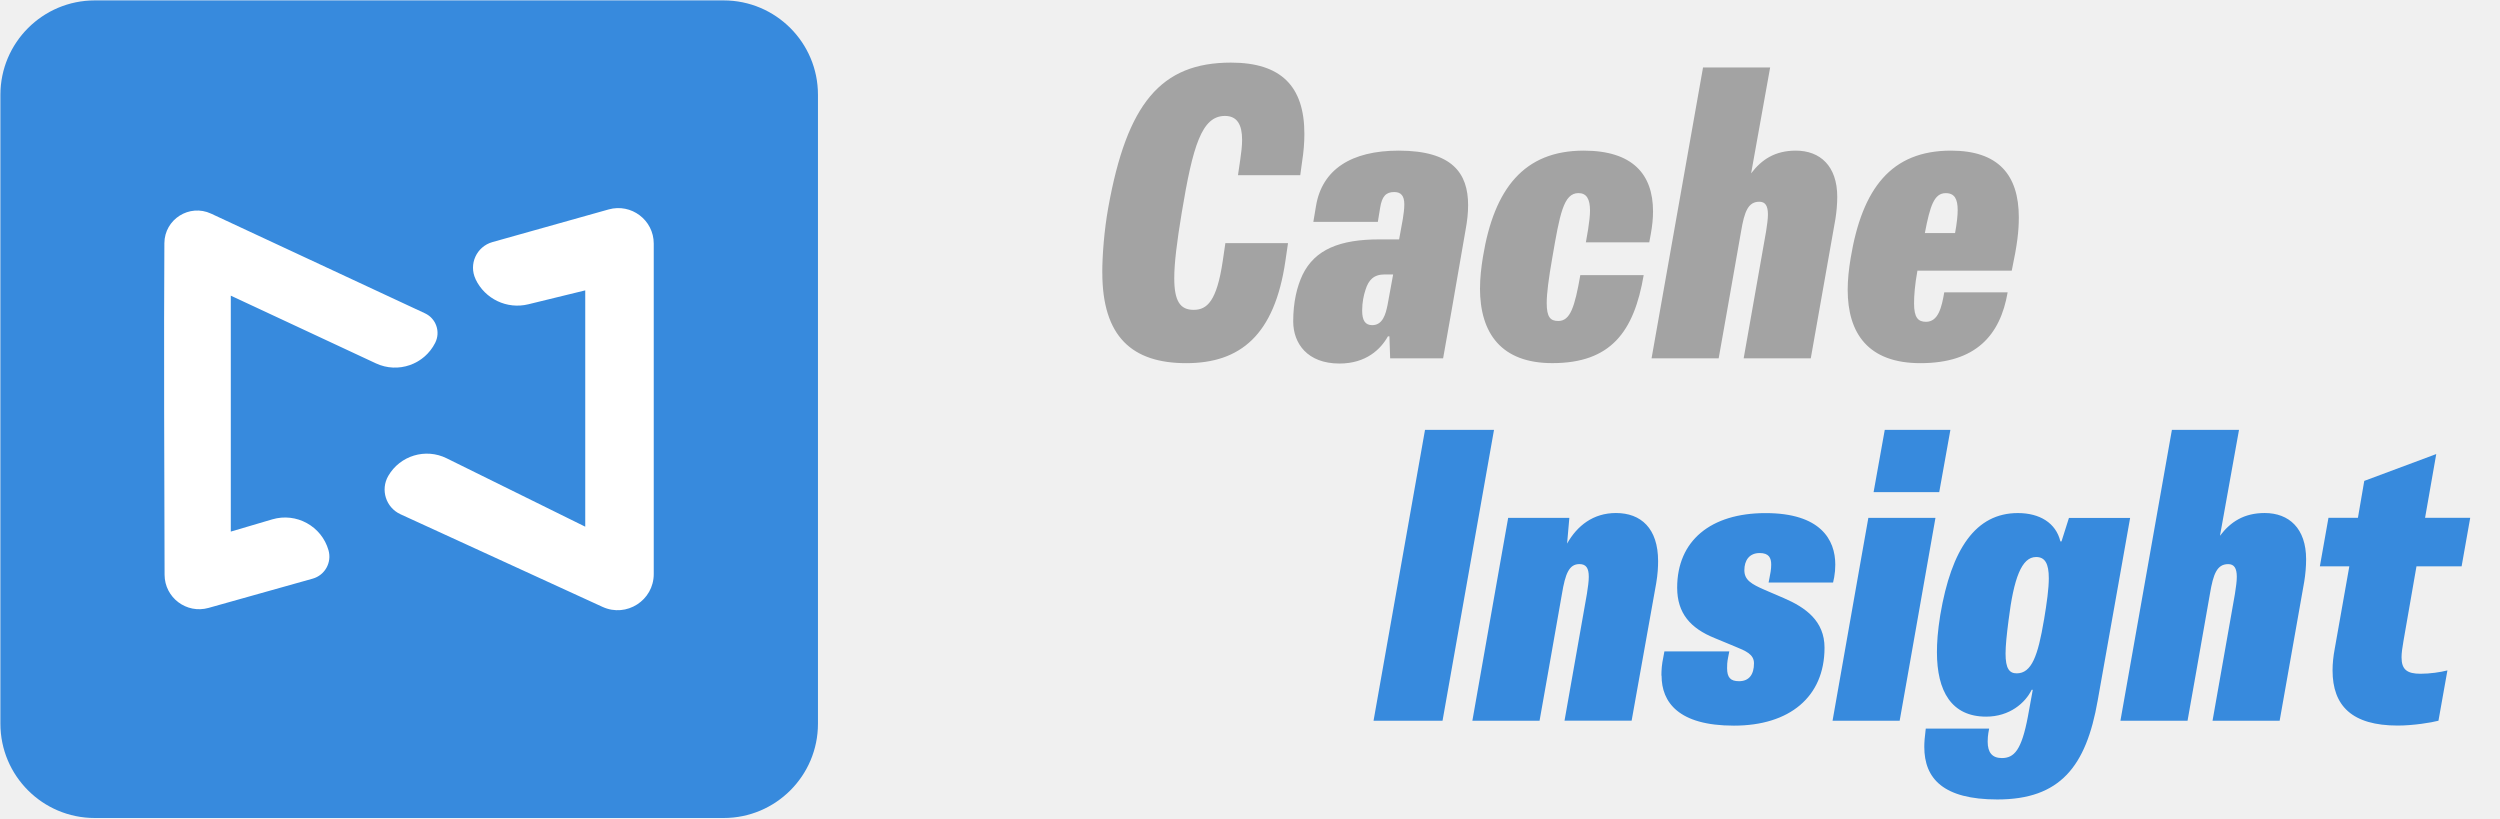
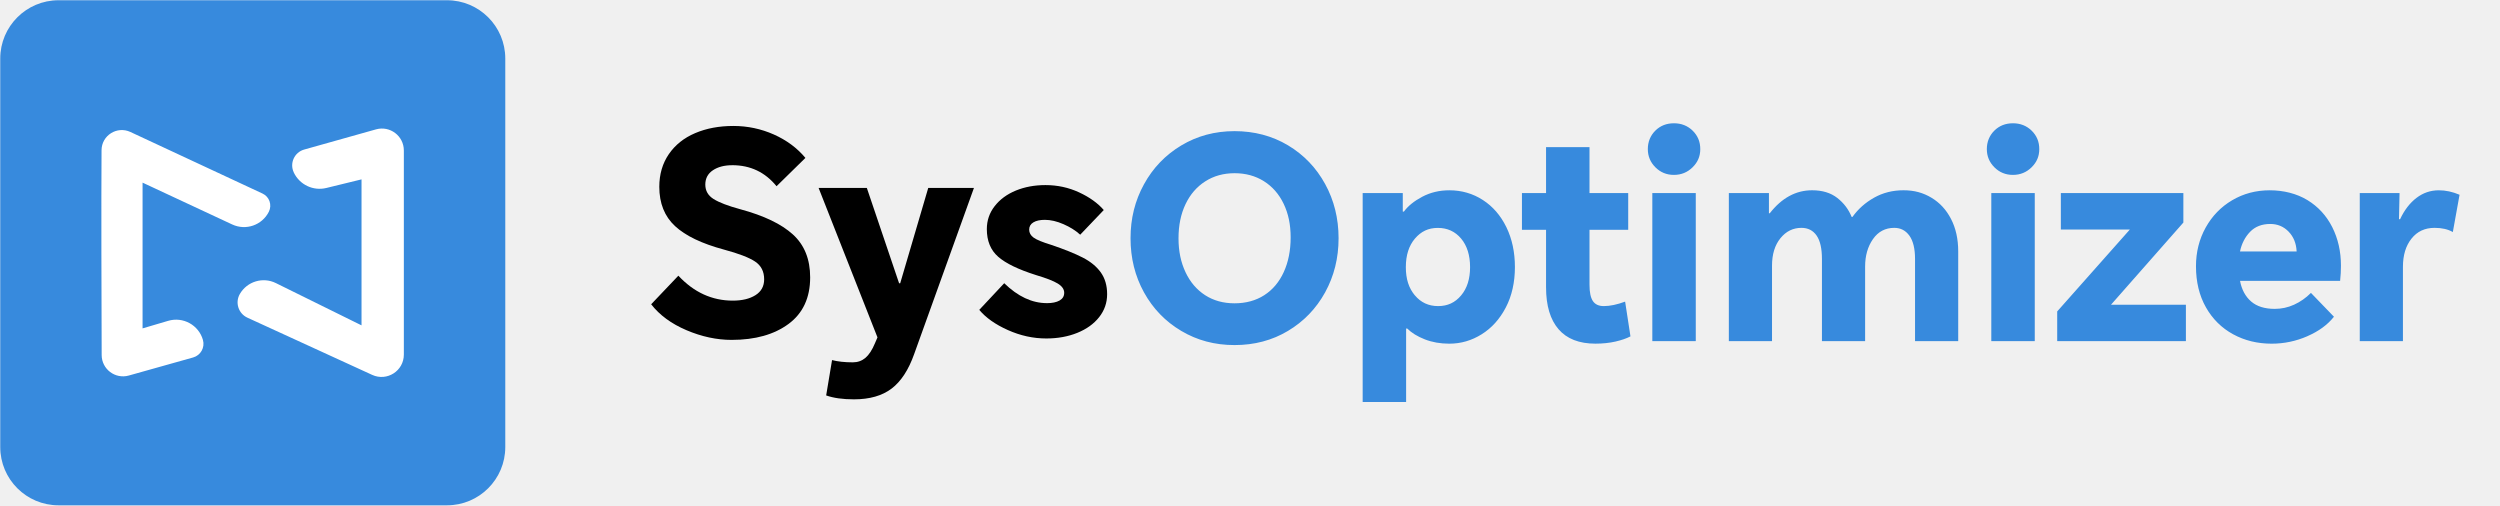
- <svg xmlns="http://www.w3.org/2000/svg" id="Layer_1" version="1.1" viewBox="0 0 610.94 200">
+ <svg xmlns="http://www.w3.org/2000/svg" viewBox="0 0 989 200">
  <defs>
    <style>
      .st0 {
        fill: #fff;
      }

      .st1 {
        fill: #378add;
      }

      .st2 {
-         fill: #a3a3a3;
+         fill: currentColor;
      }
    </style>
  </defs>
-   <path class="st1" d="M176.84.1H23.16C10.43.1.1,10.43.1,23.16v153.69c0,12.73,10.32,23.05,23.05,23.05h153.69c12.73,0,23.05-10.32,23.05-23.05V23.16C199.9,10.43,189.57.1,176.84.1Z" />
-   <path class="st0" d="M106.36,83.76c-2.67,5.33-9.09,7.56-14.49,5.04l-35.47-16.55v57.66l10.13-2.99c5.89-1.74,12.07,1.66,13.75,7.56h0c.85,2.98-.88,6.09-3.87,6.93l-25.45,7.15c-5.38,1.51-10.72-2.51-10.74-8.1-.07-19.68-.2-60.54-.05-81.04.04-5.85,6.12-9.68,11.42-7.21l52.27,24.36c2.71,1.26,3.84,4.51,2.5,7.19h0ZM116.21,68.22h0c2.3,4.85,7.69,7.42,12.9,6.14l13.91-3.4v57.75l-33.88-16.72c-5.14-2.54-11.37-.66-14.25,4.3h0c-1.97,3.39-.59,7.74,2.98,9.38l49.38,22.64c5.85,2.68,12.51-1.59,12.51-8.03V59.53c0-5.75-5.49-9.9-11.02-8.35l-28.4,7.98c-3.88,1.09-5.85,5.41-4.12,9.05Z" />
-   <path class="st2" d="M269.37,66.61c0-4.19.46-10.3,1.46-15.86,4.56-25.42,12.85-35.45,29.98-35.45,12.21,0,17.95,5.74,17.95,17.41,0,2.19-.18,4.37-.55,6.74l-.46,3.37h-15.22l.55-3.74c.27-1.82.46-3.46.46-4.92,0-3.65-1.18-5.83-4.19-5.83-5.65,0-7.84,7.2-10.57,23.69-1.18,7.11-1.82,12.3-1.82,15.95,0,5.65,1.46,7.75,4.74,7.75s5.65-2.1,7.11-11.94l.64-4.37h15.31l-.64,4.37c-2.64,18.13-11.03,24.97-24.24,24.97s-20.5-6.47-20.5-22.14ZM316.03,78.55c0-4.74.91-8.47,2.28-11.39,3.01-6.2,9.11-8.66,18.77-8.66h4.83l.91-5.01c.18-1.18.36-2.37.36-3.55,0-2.1-.82-3.01-2.46-3.01-2,0-3.01,1-3.46,3.92l-.55,3.37h-15.76l.64-3.83c1.46-8.93,8.57-13.58,20.23-13.58,13.12,0,16.95,5.56,16.95,13.3,0,1.82-.18,3.74-.64,6.2l-3.37,19.41-2.1,11.85h-12.94l-.18-5.38h-.36c-1.73,3.1-5.29,6.65-11.85,6.65-7.84,0-11.3-4.92-11.3-10.3ZM339.08,74.54l1.37-7.47h-2.1c-2.64,0-3.92,1.37-4.65,3.74-.46,1.37-.82,3.1-.82,5.1,0,2.37.73,3.55,2.46,3.55,2.55,0,3.28-2.64,3.74-4.92ZM361.68,70.44c0-2.37.27-5.01.73-7.75,2.73-16.58,10.02-25.88,24.6-25.88,11.94,0,16.95,5.74,16.95,14.85,0,1.73-.18,3.55-.55,5.56l-.37,2h-15.49l.55-3.19c.27-1.82.46-3.28.46-4.56,0-2.82-.82-4.28-2.83-4.28-3.65,0-4.56,5.19-6.38,15.76-.91,5.19-1.37,8.75-1.37,11.12,0,3.46.91,4.37,2.83,4.37,2.92,0,4.01-3.37,5.38-11.21h15.49c-2.37,13.85-8.02,21.51-22.33,21.51-12.39,0-17.68-7.2-17.68-18.32ZM420,87.57h-16.4l12.58-71.08h16.4l-4.65,25.88c2.55-3.37,5.83-5.56,10.93-5.56,5.92,0,10.12,3.74,10.12,11.3,0,1.82-.18,3.74-.46,5.47l-6.01,33.99h-16.4l5.47-30.98c.27-1.73.46-3.1.46-4.19,0-2.1-.64-3.1-2.1-3.1-2.73,0-3.65,2.37-4.47,7.29l-3.37,19.14-2.1,11.85ZM468.57,66.15c-.64,3.55-.82,6.11-.82,8.02,0,3.46,1,4.47,2.92,4.47,3.01,0,3.83-3.55,4.46-7.2h15.49c-1.82,10.57-7.84,17.31-21.32,17.31-12.76,0-17.77-7.29-17.77-17.95,0-2.37.27-5.01.73-7.75,2.83-17.04,9.93-26.24,24.51-26.24,11.57,0,16.58,5.92,16.58,16.31,0,3.37-.36,6.56-1.73,13.03h-23.05ZM470.39,56.95h7.38c.46-2.46.64-4.37.64-5.56,0-2.73-.73-4.19-2.92-4.19-2.83,0-3.83,3.1-5.1,9.75Z" />
-   <path class="st1" d="M348.24,105.05h16.86l-12.58,71.08h-16.86l12.58-71.08ZM376.21,176.13h-16.4l6.65-37.73,2.1-11.85h14.95l-.55,6.29c2.46-4.37,6.38-7.47,11.94-7.47,6.11,0,10.3,3.74,10.3,11.75,0,1.46-.09,3.19-.46,5.38l-6.01,33.62h-16.4l5.47-30.98c.27-1.73.46-3.1.46-4.19,0-2.1-.64-3.1-2.28-3.1-2.55,0-3.46,2.37-4.28,7.29l-3.37,19.14-2.1,11.85ZM406.01,165.1c0-1.37.09-2.73.46-4.46l.27-1.46h15.86l-.27,1.37c-.27,1.28-.27,2.1-.27,2.73,0,2.28.82,3.19,2.92,3.19,2.46,0,3.65-1.64,3.65-4.37,0-2.19-1.91-3.01-4.83-4.19l-4.83-2c-5.83-2.37-9.11-6.01-9.11-12.3,0-11.48,8.2-18.22,21.6-18.22s17.04,6.47,17.04,12.58c0,1.09-.09,2.1-.27,3.1l-.27,1.28h-15.76l.18-.91c.27-1.28.46-2.37.46-3.46,0-1.64-.55-2.83-2.82-2.83-2.55,0-3.74,1.82-3.74,4.19s1.64,3.37,5.01,4.83l4.65,2c5.29,2.28,9.93,5.56,9.93,12.12,0,12.03-8.57,19.04-22.14,19.04s-17.68-5.74-17.68-12.21ZM464.23,176.13h-16.4l6.65-37.73,2.1-11.85h16.4l-6.65,37.73-2.1,11.85ZM460.59,105.05h16.04l-2.73,15.22h-16.04l2.73-15.22ZM470.25,182.51c0-1.09.09-2.28.36-4.46h15.49c-.36,1.73-.36,2.73-.36,3.19,0,2.64,1.09,4.01,3.46,4.01,3.01,0,4.83-1.91,6.38-10.21l1.18-6.47h-.27c-1.55,3.19-5.38,6.56-11.12,6.56-8.47,0-12.03-6.2-12.03-15.76,0-2.37.18-5.1.82-9.11,2.73-16.13,8.66-24.88,18.96-24.88,5.29,0,9.29,2.37,10.39,6.93h.27l1.82-5.74h14.95l-2.1,11.85-5.83,32.8c-2.82,16.13-9.2,24.15-24.51,24.15-13.21,0-17.86-5.1-17.86-12.85ZM499.5,151.52c.73-4.37,1.18-7.75,1.18-10.21,0-3.55-.91-5.19-3.1-5.19-3.55,0-5.47,5.19-6.74,15.49-.46,3.55-.73,6.2-.73,8.11,0,3.64.91,4.83,2.73,4.83,3.64,0,5.19-4.28,6.65-13.03ZM534.58,176.13h-16.4l12.58-71.08h16.4l-4.65,25.88c2.55-3.37,5.83-5.56,10.93-5.56,5.92,0,10.12,3.74,10.12,11.3,0,1.82-.18,3.74-.46,5.47l-6.01,33.99h-16.4l5.47-30.98c.27-1.73.46-3.1.46-4.19,0-2.1-.64-3.1-2.1-3.1-2.73,0-3.65,2.37-4.47,7.29l-3.37,19.14-2.1,11.85ZM587.34,156.72c-.27,1.55-.46,2.83-.46,3.92,0,3.01,1.37,4.01,4.65,4.01,2.28,0,4.83-.37,6.56-.82l-2.19,12.3c-1.73.46-6.2,1.18-9.93,1.18-11.21,0-15.95-4.83-15.95-13.49,0-1.64.18-3.46.55-5.38l3.55-20.05h-7.2l2.1-11.85h7.2l1.55-9.02,17.59-6.56-2.73,15.58h11.03l-2.1,11.85h-11.03l-3.19,18.32Z" />
+   <path class="st1" d="M176.84.1H23.16C10.43.1.1,10.43.1,23.16v153.69c0,12.73,10.32,23.05,23.05,23.05h153.69c12.73,0,23.05-10.32,23.05-23.05V23.16C199.89,10.43,189.57.1,176.84.1Z" />
+   <path class="st0" d="M106.36,83.76c-2.67,5.33-9.09,7.56-14.49,5.04l-35.47-16.55v57.66l10.13-2.99c5.89-1.74,12.07,1.66,13.75,7.56h0c.85,2.98-.88,6.09-3.87,6.93l-25.45,7.15c-5.38,1.51-10.72-2.51-10.74-8.1-.07-19.68-.2-60.54-.05-81.04.04-5.85,6.12-9.68,11.42-7.21l52.27,24.36c2.71,1.26,3.84,4.51,2.5,7.19h0ZM116.21,68.22h0c2.3,4.85,7.69,7.42,12.9,6.14l13.91-3.4v57.75l-33.88-16.72c-5.14-2.54-11.37-.66-14.25,4.3h0c-1.97,3.39-.59,7.74,2.98,9.38l49.38,22.64c5.85,2.68,12.51-1.59,12.51-8.03V59.53c0-5.75-5.49-9.9-11.02-8.35l-28.4,7.98c-3.88,1.09-5.85,5.41-4.12,9.05h0Z" />
+   <path class="st1" d="M467.31,130.91c-6.29-3.73-11.2-8.82-14.75-15.25s-5.32-13.57-5.32-21.41,1.77-14.88,5.32-21.35c3.55-6.47,8.47-11.59,14.75-15.36s13.31-5.66,21.08-5.66,14.88,1.87,21.13,5.6c6.25,3.74,11.15,8.84,14.7,15.31s5.32,13.63,5.32,21.46-1.78,14.97-5.32,21.41c-3.55,6.43-8.45,11.52-14.7,15.25-6.25,3.74-13.29,5.6-21.13,5.6s-14.79-1.87-21.08-5.6h0ZM468.98,107.67c1.85,3.92,4.44,6.95,7.76,9.1,3.33,2.15,7.21,3.22,11.65,3.22s8.43-1.07,11.76-3.22c3.33-2.14,5.9-5.19,7.71-9.15s2.72-8.52,2.72-13.7-.93-9.46-2.77-13.31c-1.85-3.84-4.46-6.82-7.82-8.93-3.37-2.11-7.23-3.16-11.59-3.16s-8.23,1.07-11.59,3.22c-3.37,2.15-5.97,5.16-7.82,9.04-1.85,3.88-2.77,8.37-2.77,13.48s.92,9.5,2.77,13.42h-.01ZM539.08,76.39h15.86v7.32h.44c1.63-2.22,4.05-4.18,7.27-5.88,3.22-1.7,6.78-2.55,10.7-2.55,4.88,0,9.3,1.28,13.25,3.83,3.96,2.55,7.06,6.14,9.32,10.76,2.25,4.62,3.38,9.89,3.38,15.81s-1.2,11.39-3.61,15.97c-2.4,4.59-5.58,8.12-9.54,10.59-3.96,2.48-8.23,3.72-12.81,3.72-3.55,0-6.79-.57-9.71-1.72-2.92-1.15-5.23-2.57-6.93-4.27h-.44v29.06h-17.19v-82.64h0ZM559.71,116.82c2.37,2.85,5.44,4.27,9.21,4.27s6.73-1.4,9.09-4.21c2.37-2.81,3.55-6.54,3.55-11.2s-1.18-8.5-3.55-11.31-5.43-4.21-9.21-4.21-6.64,1.41-9.04,4.21c-2.4,2.81-3.61,6.58-3.61,11.31s1.18,8.3,3.55,11.15h0ZM644.12,90.92h-15.31v21.74c0,2.96.44,5.1,1.33,6.43s2.33,2,4.33,2c2.44,0,5.25-.59,8.43-1.77l2.11,13.75c-1.55.81-3.53,1.5-5.93,2.05-2.4.55-5.05.83-7.93.83-6.43,0-11.3-1.9-14.59-5.71-3.29-3.81-4.94-9.33-4.94-16.58v-22.74h-9.54v-14.53h9.54v-18.19h17.19v18.19h15.31s0,14.53,0,14.53ZM654.82,51.71c1.96-1.96,4.42-2.94,7.38-2.94s5.43.98,7.43,2.94,3,4.38,3,7.27-1.02,5.21-3.05,7.21c-2.04,2-4.49,3-7.38,3s-5.32-1-7.32-3-3-4.4-3-7.21.98-5.31,2.94-7.27ZM653.66,76.39h17.19v58.57h-17.19s0-58.57,0-58.57ZM764.08,78.22c3.29,1.96,5.88,4.77,7.76,8.43,1.89,3.66,2.83,7.93,2.83,12.81v35.5h-17.08v-32.5c0-4.07-.74-7.14-2.22-9.21s-3.48-3.11-5.99-3.11c-3.55,0-6.36,1.48-8.43,4.44s-3.11,6.58-3.11,10.87v29.5h-17.08v-32.5c0-4.14-.7-7.23-2.11-9.26s-3.4-3.05-5.99-3.05c-3.33,0-6.1,1.37-8.32,4.1-2.22,2.74-3.33,6.36-3.33,10.87v29.84h-17.08v-58.57h15.86v7.99h.33c4.73-6.06,10.32-9.1,16.75-9.1,4.07,0,7.39,1.02,9.98,3.05,2.59,2.03,4.47,4.53,5.66,7.49h.33c2.22-3.11,5.06-5.64,8.54-7.6,3.47-1.96,7.36-2.94,11.65-2.94s7.75.98,11.04,2.94h.01ZM788.93,51.71c1.96-1.96,4.42-2.94,7.38-2.94s5.43.98,7.43,2.94,3,4.38,3,7.27-1.02,5.21-3.05,7.21c-2.04,2-4.49,3-7.38,3s-5.32-1-7.32-3-3-4.4-3-7.21.98-5.31,2.94-7.27ZM787.76,76.39h17.19v58.57h-17.19s0-58.57,0-58.57ZM813.83,123.2l28.73-32.39h-27.29v-14.42h48.47v11.65l-28.62,32.5h29.62v14.42h-50.91v-11.76ZM912.77,133.02c-4.51,1.96-9.21,2.94-14.09,2.94-5.62,0-10.7-1.24-15.25-3.72s-8.14-6.03-10.76-10.65-3.94-10.04-3.94-16.25c0-5.62,1.28-10.72,3.83-15.31,2.55-4.58,6.04-8.19,10.48-10.81,4.44-2.62,9.39-3.94,14.86-3.94s10.67,1.29,14.92,3.88,7.52,6.16,9.82,10.7c2.29,4.55,3.44,9.63,3.44,15.25,0,2-.11,3.99-.33,5.99h-39.6c.67,3.48,2.12,6.19,4.38,8.15,2.25,1.96,5.38,2.94,9.37,2.94,2.66,0,5.21-.55,7.65-1.66s4.66-2.66,6.66-4.66l9.1,9.43c-2.51,3.18-6.03,5.75-10.54,7.71h0ZM908.55,99.47c-.15-3.18-1.2-5.79-3.16-7.82-1.96-2.03-4.38-3.05-7.27-3.05-3.33,0-5.99,1.04-7.99,3.11s-3.33,4.66-3.99,7.76h22.41ZM933.51,76.39h15.75l-.22,10.32h.44c1.7-3.62,3.86-6.43,6.49-8.43,2.62-2,5.56-3,8.82-3,2.74,0,5.47.59,8.21,1.77l-2.66,14.75c-1.92-1.11-4.33-1.66-7.21-1.66-3.85,0-6.9,1.42-9.15,4.27-2.26,2.85-3.38,6.56-3.38,11.15v29.39h-17.08v-58.57h-.01Z" />
+   <g>
+     <path class="st2" d="M289.67,65.36c-3.11,0-5.66.67-7.65,2s-3,3.22-3,5.66,1.09,4.34,3.27,5.71,5.71,2.72,10.59,4.05c9.32,2.51,16.25,5.84,20.8,9.98s6.82,9.8,6.82,16.97c0,8.06-2.85,14.2-8.54,18.41-5.7,4.21-13.2,6.32-22.52,6.32-5.92,0-11.87-1.28-17.86-3.83s-10.65-5.97-13.98-10.26l10.76-11.31c6.14,6.58,13.31,9.87,21.52,9.87,3.7,0,6.69-.72,8.98-2.16s3.44-3.53,3.44-6.27c0-3.11-1.2-5.45-3.6-7.04-2.4-1.59-6.49-3.16-12.26-4.71-8.8-2.37-15.27-5.47-19.41-9.32-4.14-3.84-6.21-9.02-6.21-15.53,0-4.95,1.26-9.26,3.77-12.92,2.51-3.66,5.99-6.43,10.43-8.32s9.46-2.83,15.09-2.83,10.96,1.13,16.03,3.38c5.06,2.26,9.22,5.34,12.48,9.26l-11.42,11.2c-4.51-5.55-10.35-8.32-17.53-8.32h0Z" />
+     <path class="st2" d="M352.73,153.71c-3.74,2.85-8.71,4.27-14.92,4.27-4.44,0-8.1-.52-10.98-1.55l2.33-13.98c2.29.59,5.03.89,8.21.89,1.92,0,3.59-.59,4.99-1.77,1.4-1.18,2.66-3.11,3.77-5.77l1-2.33-23.29-59.12h19.08l12.76,37.71h.44l11.09-37.71h18.08l-23.63,65.67c-2.22,6.29-5.2,10.85-8.93,13.7h0Z" />
+     <path class="st2" d="M414.12,119.93c2.14,0,3.83-.35,5.05-1.05,1.22-.7,1.83-1.72,1.83-3.05,0-1.4-.85-2.62-2.55-3.66-1.7-1.04-4.55-2.14-8.54-3.33-7.03-2.22-12.03-4.64-15.03-7.27-3-2.62-4.49-6.27-4.49-10.93,0-3.4,1.03-6.43,3.11-9.1,2.07-2.66,4.86-4.71,8.38-6.16,3.51-1.44,7.41-2.16,11.7-2.16,4.73,0,9.17.96,13.31,2.88,4.14,1.92,7.39,4.25,9.76,6.99l-9.32,9.76c-1.77-1.63-3.98-3.01-6.6-4.16-2.63-1.15-5.08-1.72-7.38-1.72-1.92,0-3.44.33-4.55,1s-1.66,1.63-1.66,2.88.59,2.31,1.77,3.16c1.18.85,3.48,1.79,6.88,2.83,5.25,1.77,9.43,3.46,12.53,5.05,3.11,1.59,5.49,3.55,7.16,5.88,1.66,2.33,2.5,5.2,2.5,8.6s-1.05,6.43-3.16,9.1-4.99,4.73-8.65,6.21c-3.66,1.48-7.75,2.22-12.26,2.22-5.18,0-10.24-1.11-15.2-3.33-4.96-2.22-8.73-4.88-11.31-7.99l9.87-10.54c5.4,5.25,11.02,7.88,16.86,7.88h0Z" />
+   </g>
</svg>
